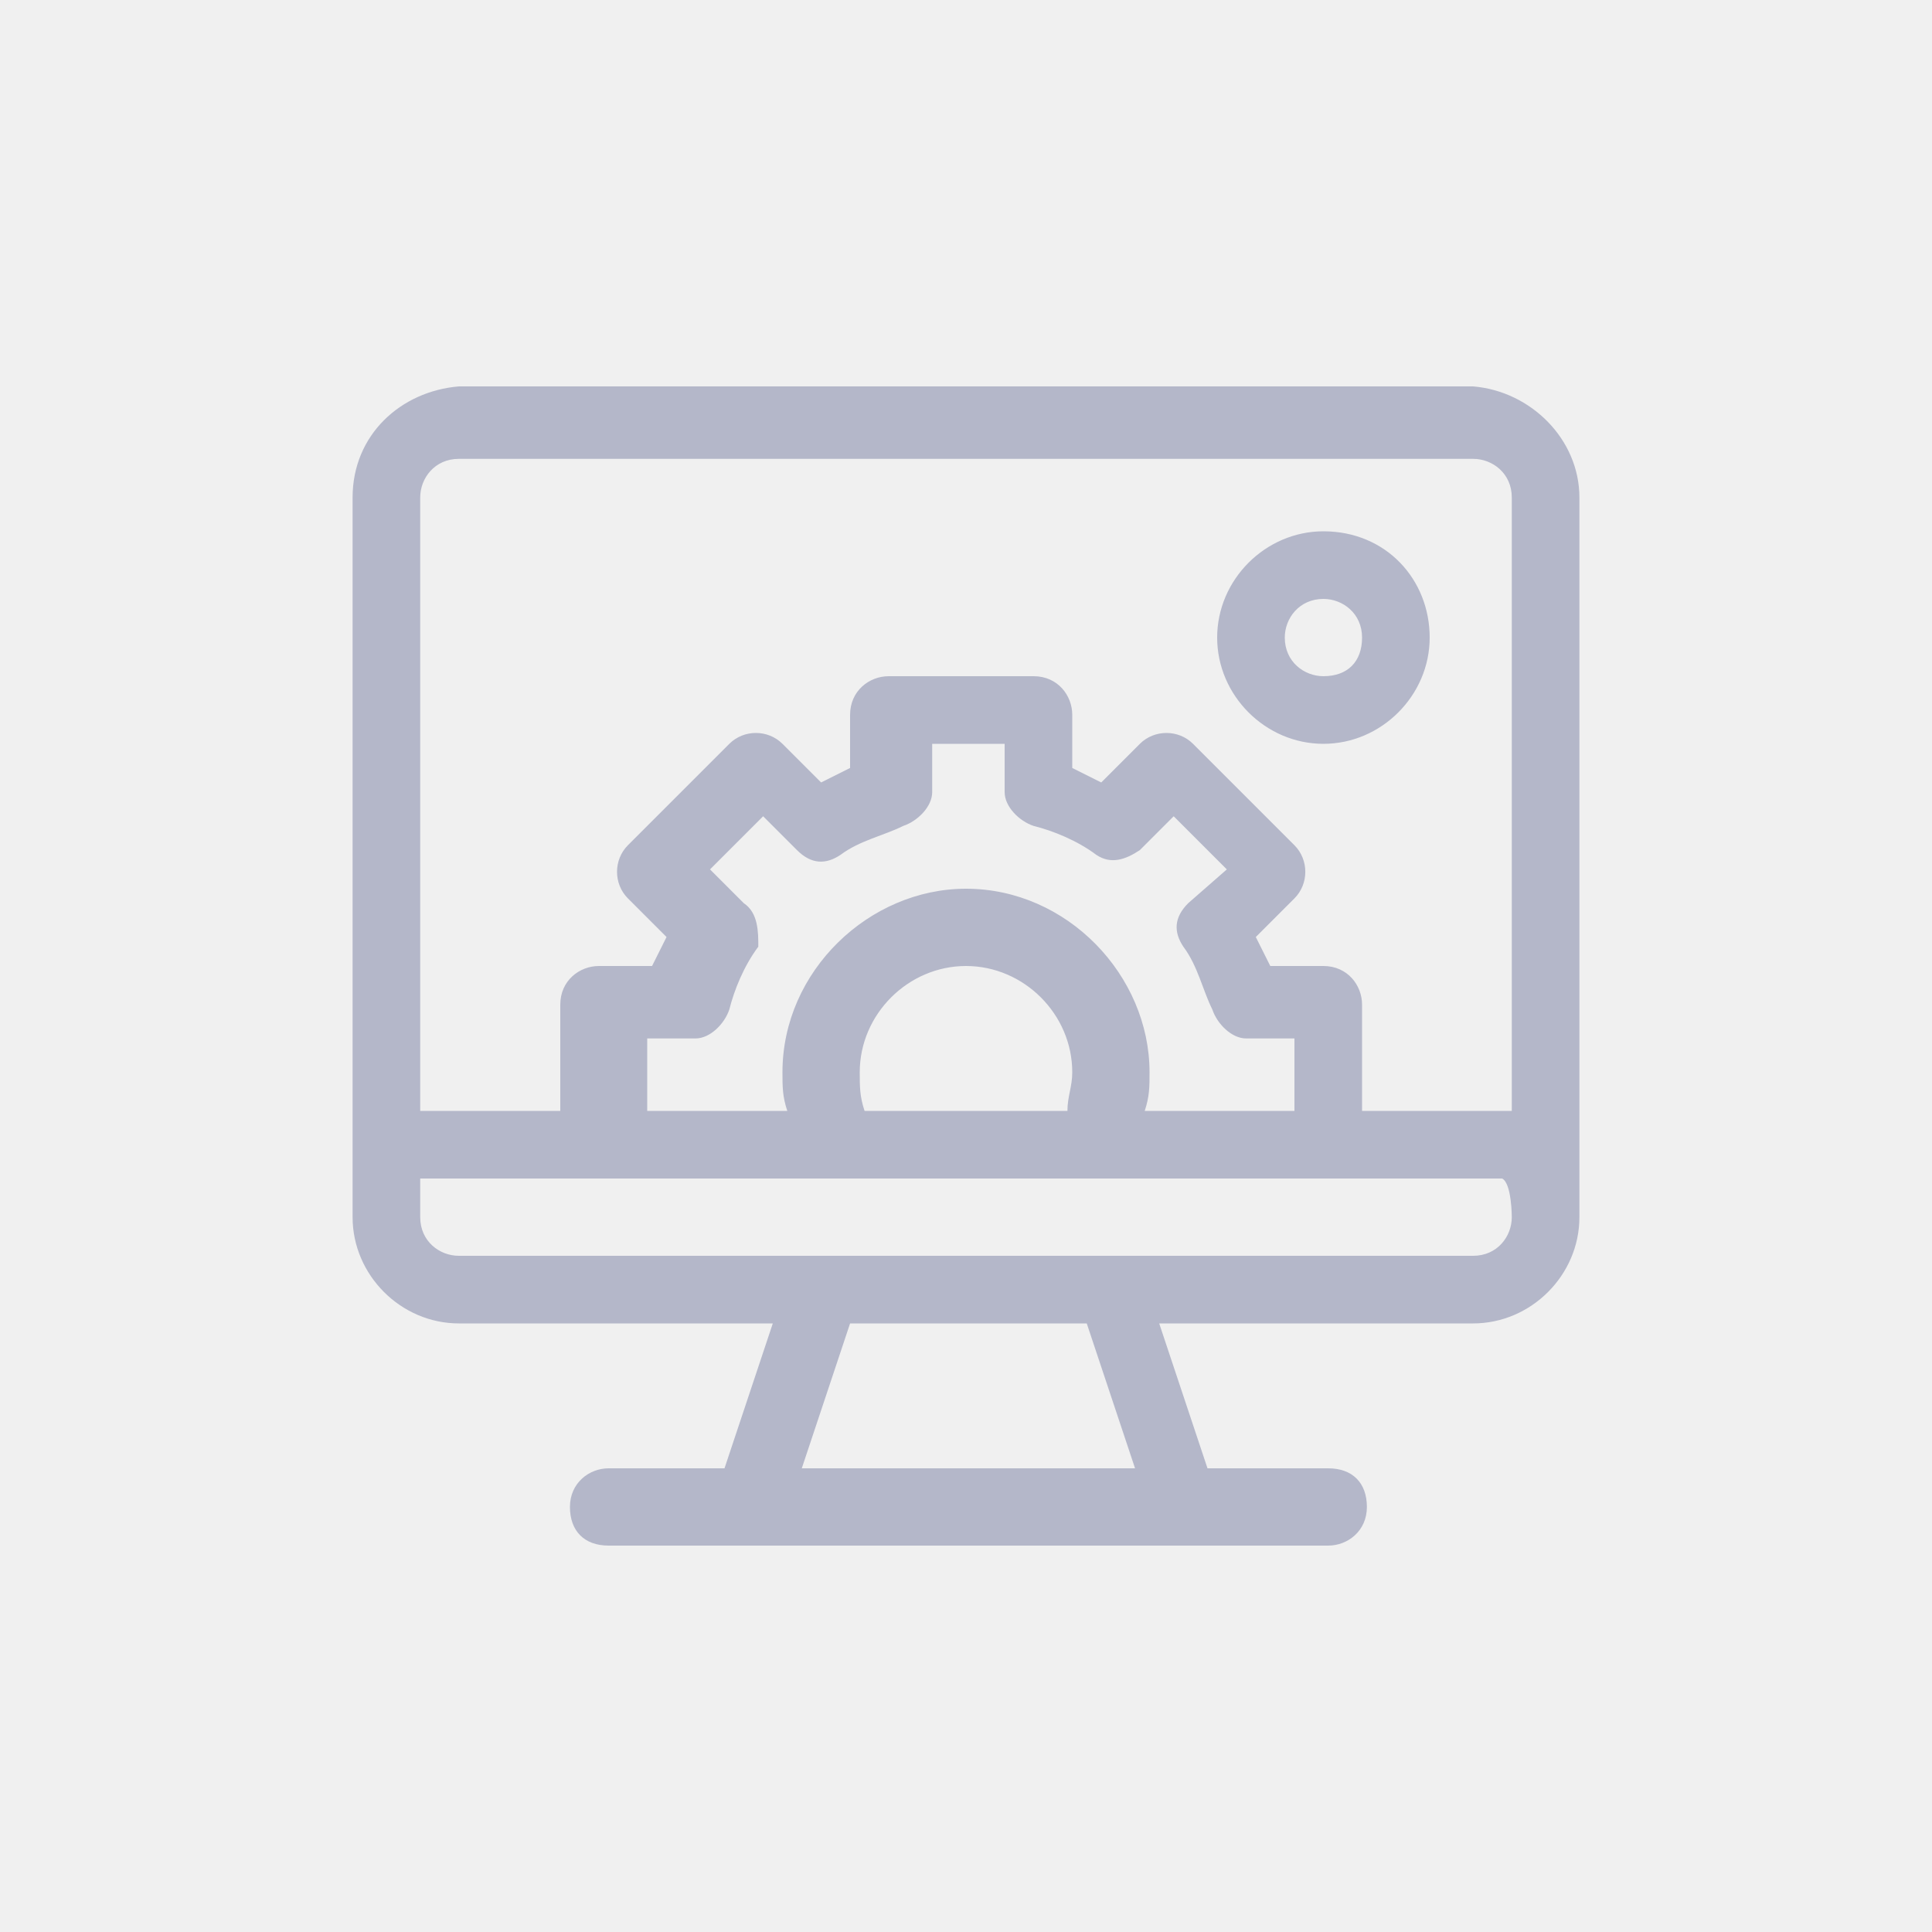
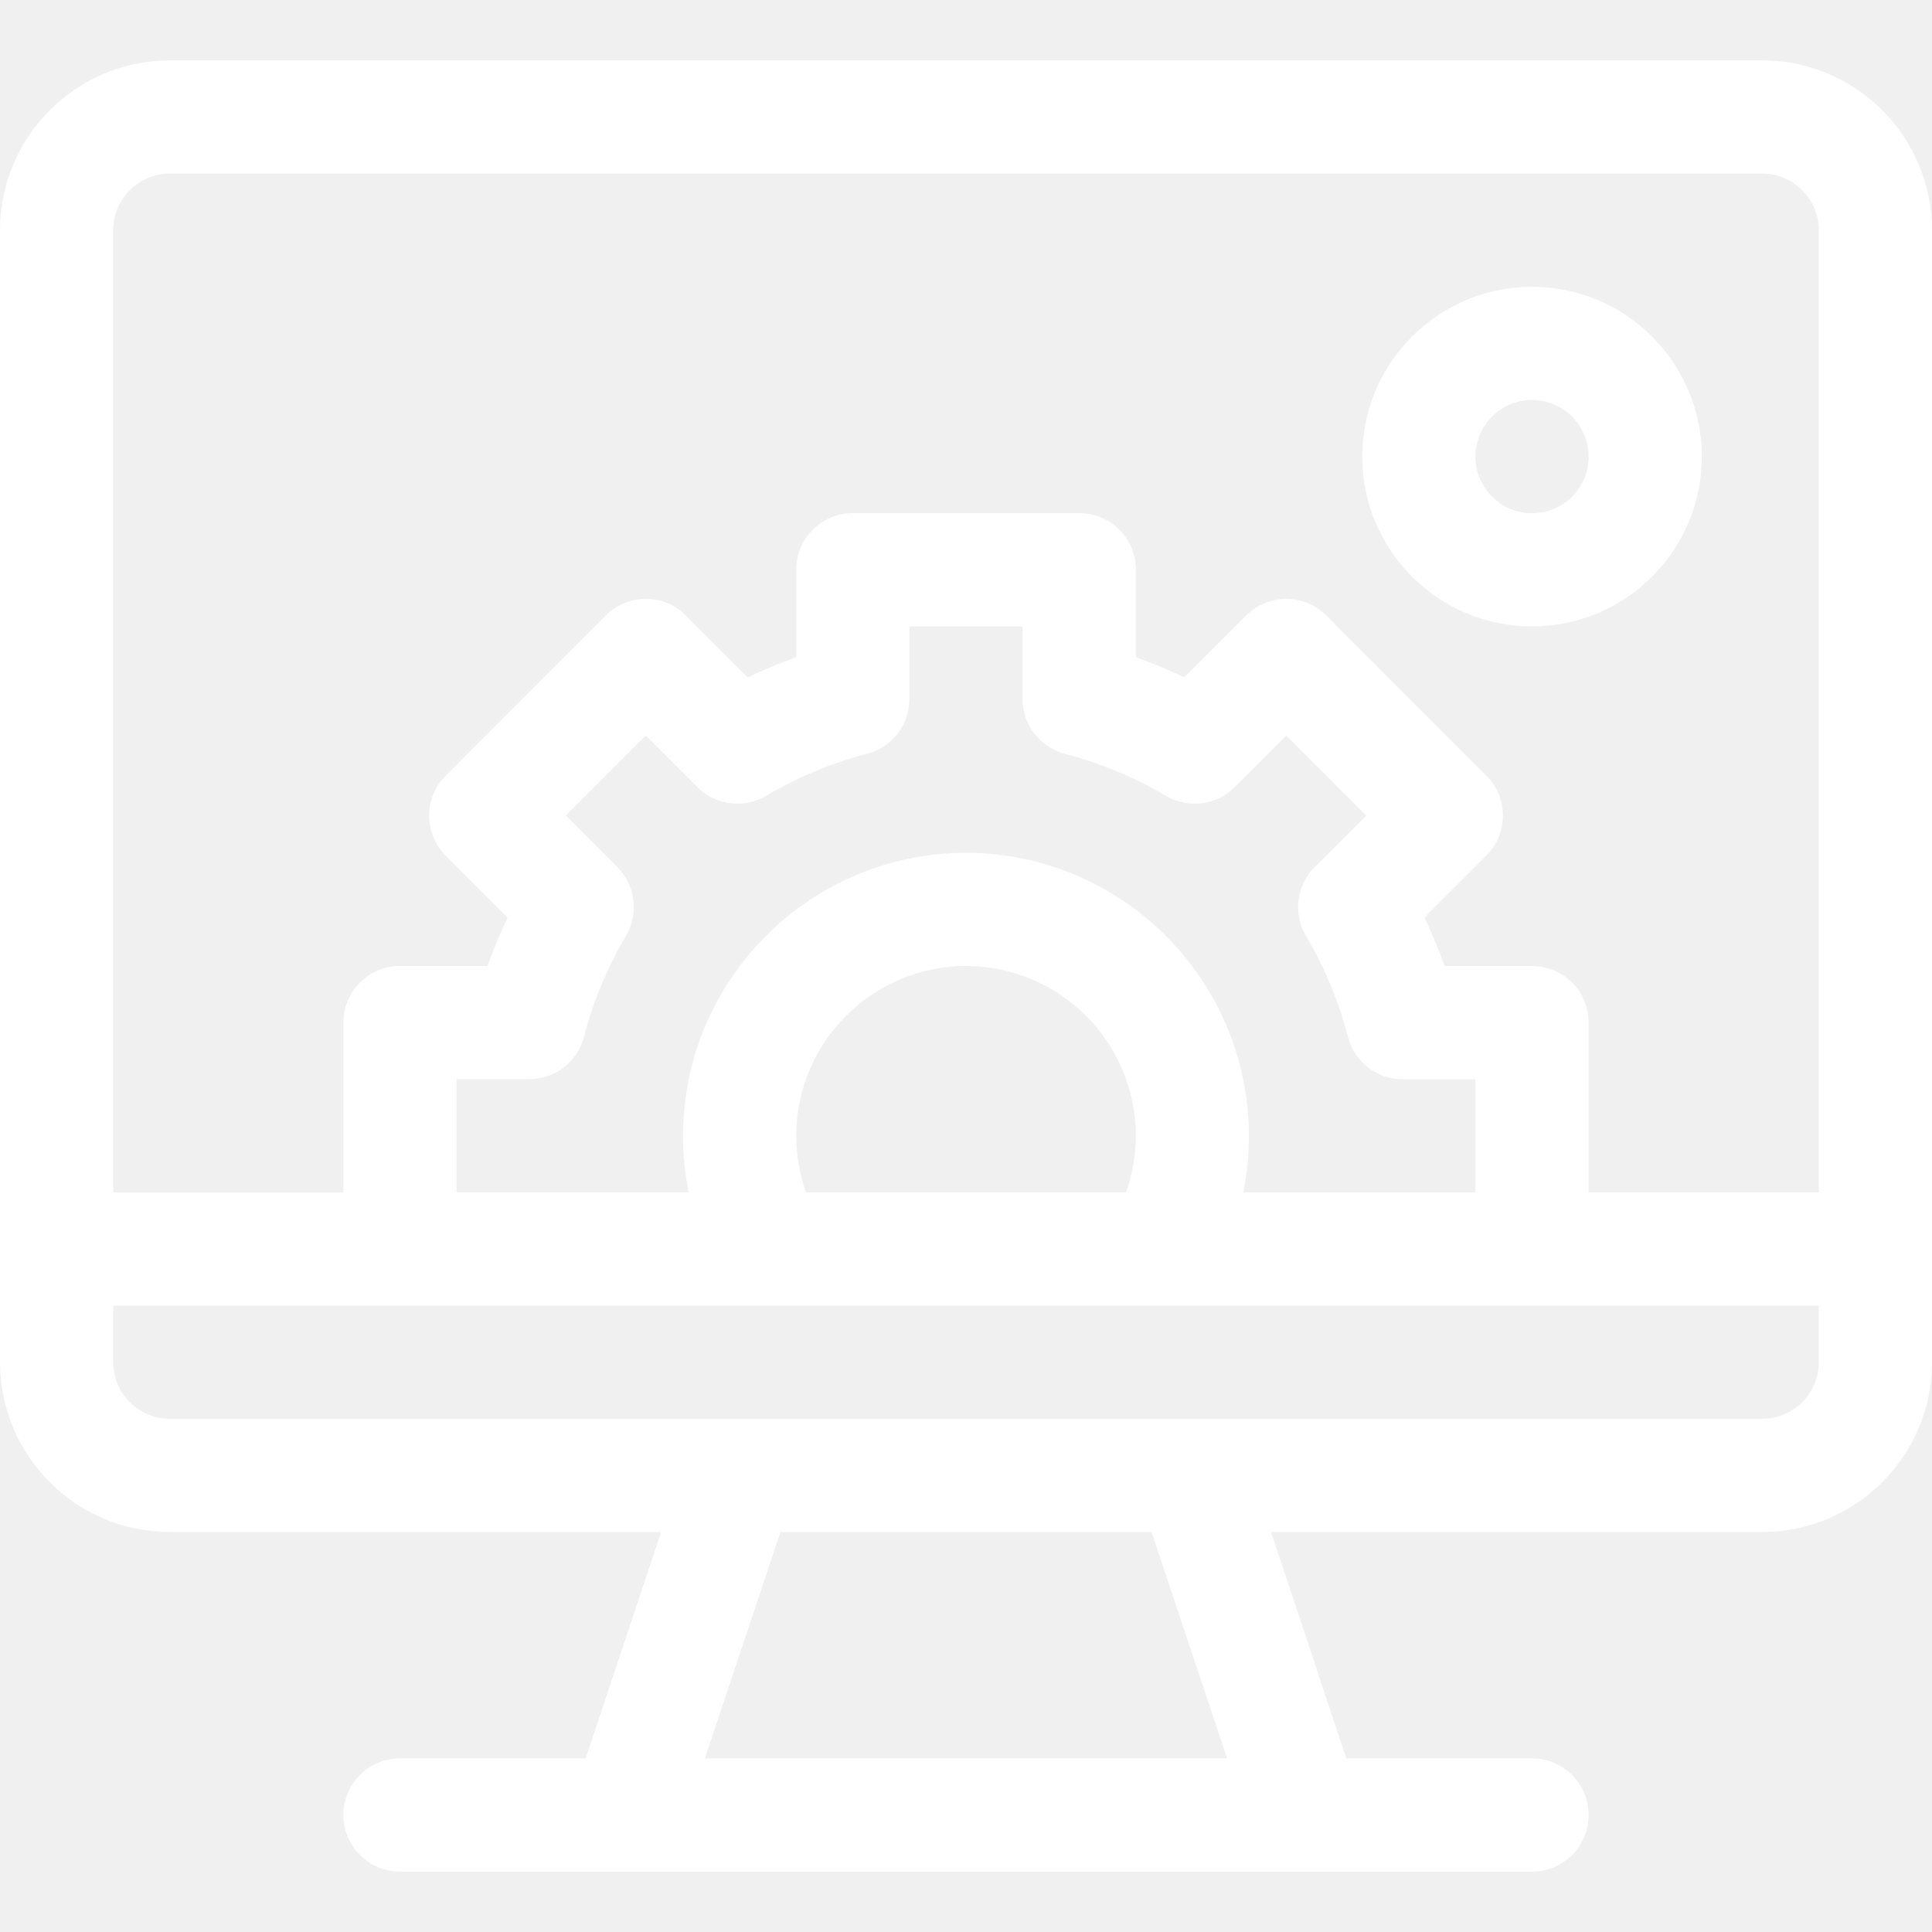
- <svg xmlns="http://www.w3.org/2000/svg" version="1.1" id="Layer_1" x="0px" y="0px" viewBox="0 0 40 40" style="enable-background:new 0 0 40 40;" xml:space="preserve">
-   <style type="text/css">
- 	.st0{fill:#B4B7C9;}
- </style>
-   <path class="st0" d="M30.5,8h-21c-1.2,0.1-2.2,1-2.2,2.3v14.9c0,1.2,1,2.2,2.2,2.2H16l-1,3h-2.4c-0.4,0-0.8,0.3-0.8,0.8  s0.3,0.8,0.8,0.8h14.9c0.4,0,0.8-0.3,0.8-0.8s-0.3-0.8-0.8-0.8H25l-1-3h6.5c1.2,0,2.2-1,2.2-2.2V10.3C32.7,9.1,31.7,8.1,30.5,8z   M16.6,30.4l1-3h4.9l1,3H16.6z M31.3,25.2c0,0.4-0.3,0.8-0.8,0.8h-21c-0.4,0-0.8-0.3-0.8-0.8v-0.8h22.4  C31.3,24.5,31.3,25.2,31.3,25.2z M15.4,18.7L14.7,18l1.1-1.1l0.7,0.7c0.3,0.3,0.6,0.3,0.9,0.1c0.4-0.3,0.9-0.4,1.3-0.6  c0.3-0.1,0.6-0.4,0.6-0.7v-1h1.5v1c0,0.3,0.3,0.6,0.6,0.7c0.4,0.1,0.9,0.3,1.3,0.6c0.3,0.2,0.6,0.1,0.9-0.1l0.7-0.7l1.1,1.1  l-0.8,0.7c-0.3,0.3-0.3,0.6-0.1,0.9c0.3,0.4,0.4,0.9,0.6,1.3c0.1,0.3,0.4,0.6,0.7,0.6h1V23h-3.1c0.1-0.3,0.1-0.5,0.1-0.8  c0-2-1.7-3.8-3.8-3.8c-2,0-3.8,1.7-3.8,3.8c0,0.3,0,0.5,0.1,0.8h-2.9v-1.5h1c0.3,0,0.6-0.3,0.7-0.6c0.1-0.4,0.3-0.9,0.6-1.3  C15.7,19.3,15.7,18.9,15.4,18.7z M22.2,22.2c0,0.3-0.1,0.5-0.1,0.8h-4.2c-0.1-0.3-0.1-0.5-0.1-0.8c0-1.2,1-2.2,2.2-2.2  S22.2,21,22.2,22.2z M31.3,23h-3.1v-2.2c0-0.4-0.3-0.8-0.8-0.8h-1.1c-0.1-0.2-0.2-0.4-0.3-0.6l0.8-0.8c0.3-0.3,0.3-0.8,0-1.1  l-2.1-2.1c-0.3-0.3-0.8-0.3-1.1,0l-0.8,0.8c-0.2-0.1-0.4-0.2-0.6-0.3v-1.1c0-0.4-0.3-0.8-0.8-0.8h-3c-0.4,0-0.8,0.3-0.8,0.8v1.1  c-0.2,0.1-0.4,0.2-0.6,0.3l-0.8-0.8c-0.3-0.3-0.8-0.3-1.1,0l-2.1,2.1c-0.3,0.3-0.3,0.8,0,1.1l0.8,0.8c-0.1,0.2-0.2,0.4-0.3,0.6h-1.1  c-0.4,0-0.8,0.3-0.8,0.8V23H8.7V10.3c0-0.4,0.3-0.8,0.8-0.8h21c0.4,0,0.8,0.3,0.8,0.8L31.3,23z M27.4,11c-1.2,0-2.2,1-2.2,2.2  s1,2.2,2.2,2.2s2.2-1,2.2-2.2S28.7,11,27.4,11z M27.4,14c-0.4,0-0.8-0.3-0.8-0.8c0-0.4,0.3-0.8,0.8-0.8c0.4,0,0.8,0.3,0.8,0.8  C28.2,13.7,27.9,14,27.4,14z" />
+ <svg xmlns="http://www.w3.org/2000/svg" width="40" height="40" fill="#fff">
+   <path d="M36.484 1.25H3.516A3.52 3.52 0 0 0 0 4.766v23.437a3.52 3.52 0 0 0 3.516 3.516h10.171l-1.562 4.687H8.281a1.172 1.172 0 1 0 0 2.344h23.438a1.172 1.172 0 1 0 0-2.344h-3.843l-1.562-4.687h10.171A3.52 3.52 0 0 0 40 28.203V4.766a3.52 3.52 0 0 0-3.516-3.516zm-21.89 35.156l1.563-4.687h7.686l1.563 4.687H14.595zm23.062-8.203c0 .646-.526 1.172-1.172 1.172H3.516c-.646 0-1.172-.526-1.172-1.172v-1.172h35.312v1.172zM12.78 17.952l-1.066-1.066 1.657-1.657 1.066 1.066a1.17 1.17 0 0 0 1.424.181c.659-.388 1.362-.681 2.089-.869a1.17 1.17 0 0 0 .878-1.134V12.97h2.344v1.503a1.17 1.17 0 0 0 .878 1.134 8.13 8.13 0 0 1 2.089.87 1.17 1.17 0 0 0 1.424-.181l1.066-1.066 1.657 1.657-1.066 1.066a1.17 1.17 0 0 0-.181 1.424 8.09 8.09 0 0 1 .869 2.09 1.17 1.17 0 0 0 1.134.878h1.503v2.344h-4.806a5.88 5.88 0 0 0 .118-1.172A5.87 5.87 0 0 0 20 17.656a5.87 5.87 0 0 0-5.859 5.859 5.88 5.88 0 0 0 .118 1.172H9.453v-2.344h1.503a1.17 1.17 0 0 0 1.135-.878c.188-.728.481-1.431.869-2.09a1.17 1.17 0 0 0-.181-1.424zm10.736 5.563a3.53 3.53 0 0 1-.201 1.172h-6.628a3.53 3.53 0 0 1-.201-1.172A3.52 3.52 0 0 1 20 20a3.52 3.52 0 0 1 3.516 3.516zm14.141 1.172h-4.766v-3.516A1.17 1.17 0 0 0 31.719 20h-1.81a10.5 10.5 0 0 0-.418-1.003l1.282-1.282a1.17 1.17 0 0 0 0-1.657l-3.314-3.315a1.17 1.17 0 0 0-1.657 0l-1.282 1.282c-.328-.157-.663-.296-1.003-.418v-1.811a1.17 1.17 0 0 0-1.172-1.172h-4.688a1.17 1.17 0 0 0-1.172 1.172v1.811a10.3 10.3 0 0 0-1.003.418L14.2 12.743a1.17 1.17 0 0 0-1.657 0l-3.314 3.315a1.17 1.17 0 0 0 0 1.657l1.281 1.282A10.46 10.46 0 0 0 10.092 20H8.281a1.17 1.17 0 0 0-1.172 1.172v3.516H2.344V4.766c0-.646.526-1.172 1.172-1.172h32.969c.646 0 1.172.526 1.172 1.172v19.922zM31.719 5.938a3.52 3.52 0 0 0-3.516 3.516 3.52 3.52 0 0 0 3.516 3.516 3.52 3.52 0 0 0 3.516-3.516 3.52 3.52 0 0 0-3.516-3.516zm0 4.688c-.646 0-1.172-.526-1.172-1.172s.526-1.172 1.172-1.172 1.172.526 1.172 1.172-.526 1.172-1.172 1.172z" />
</svg>
